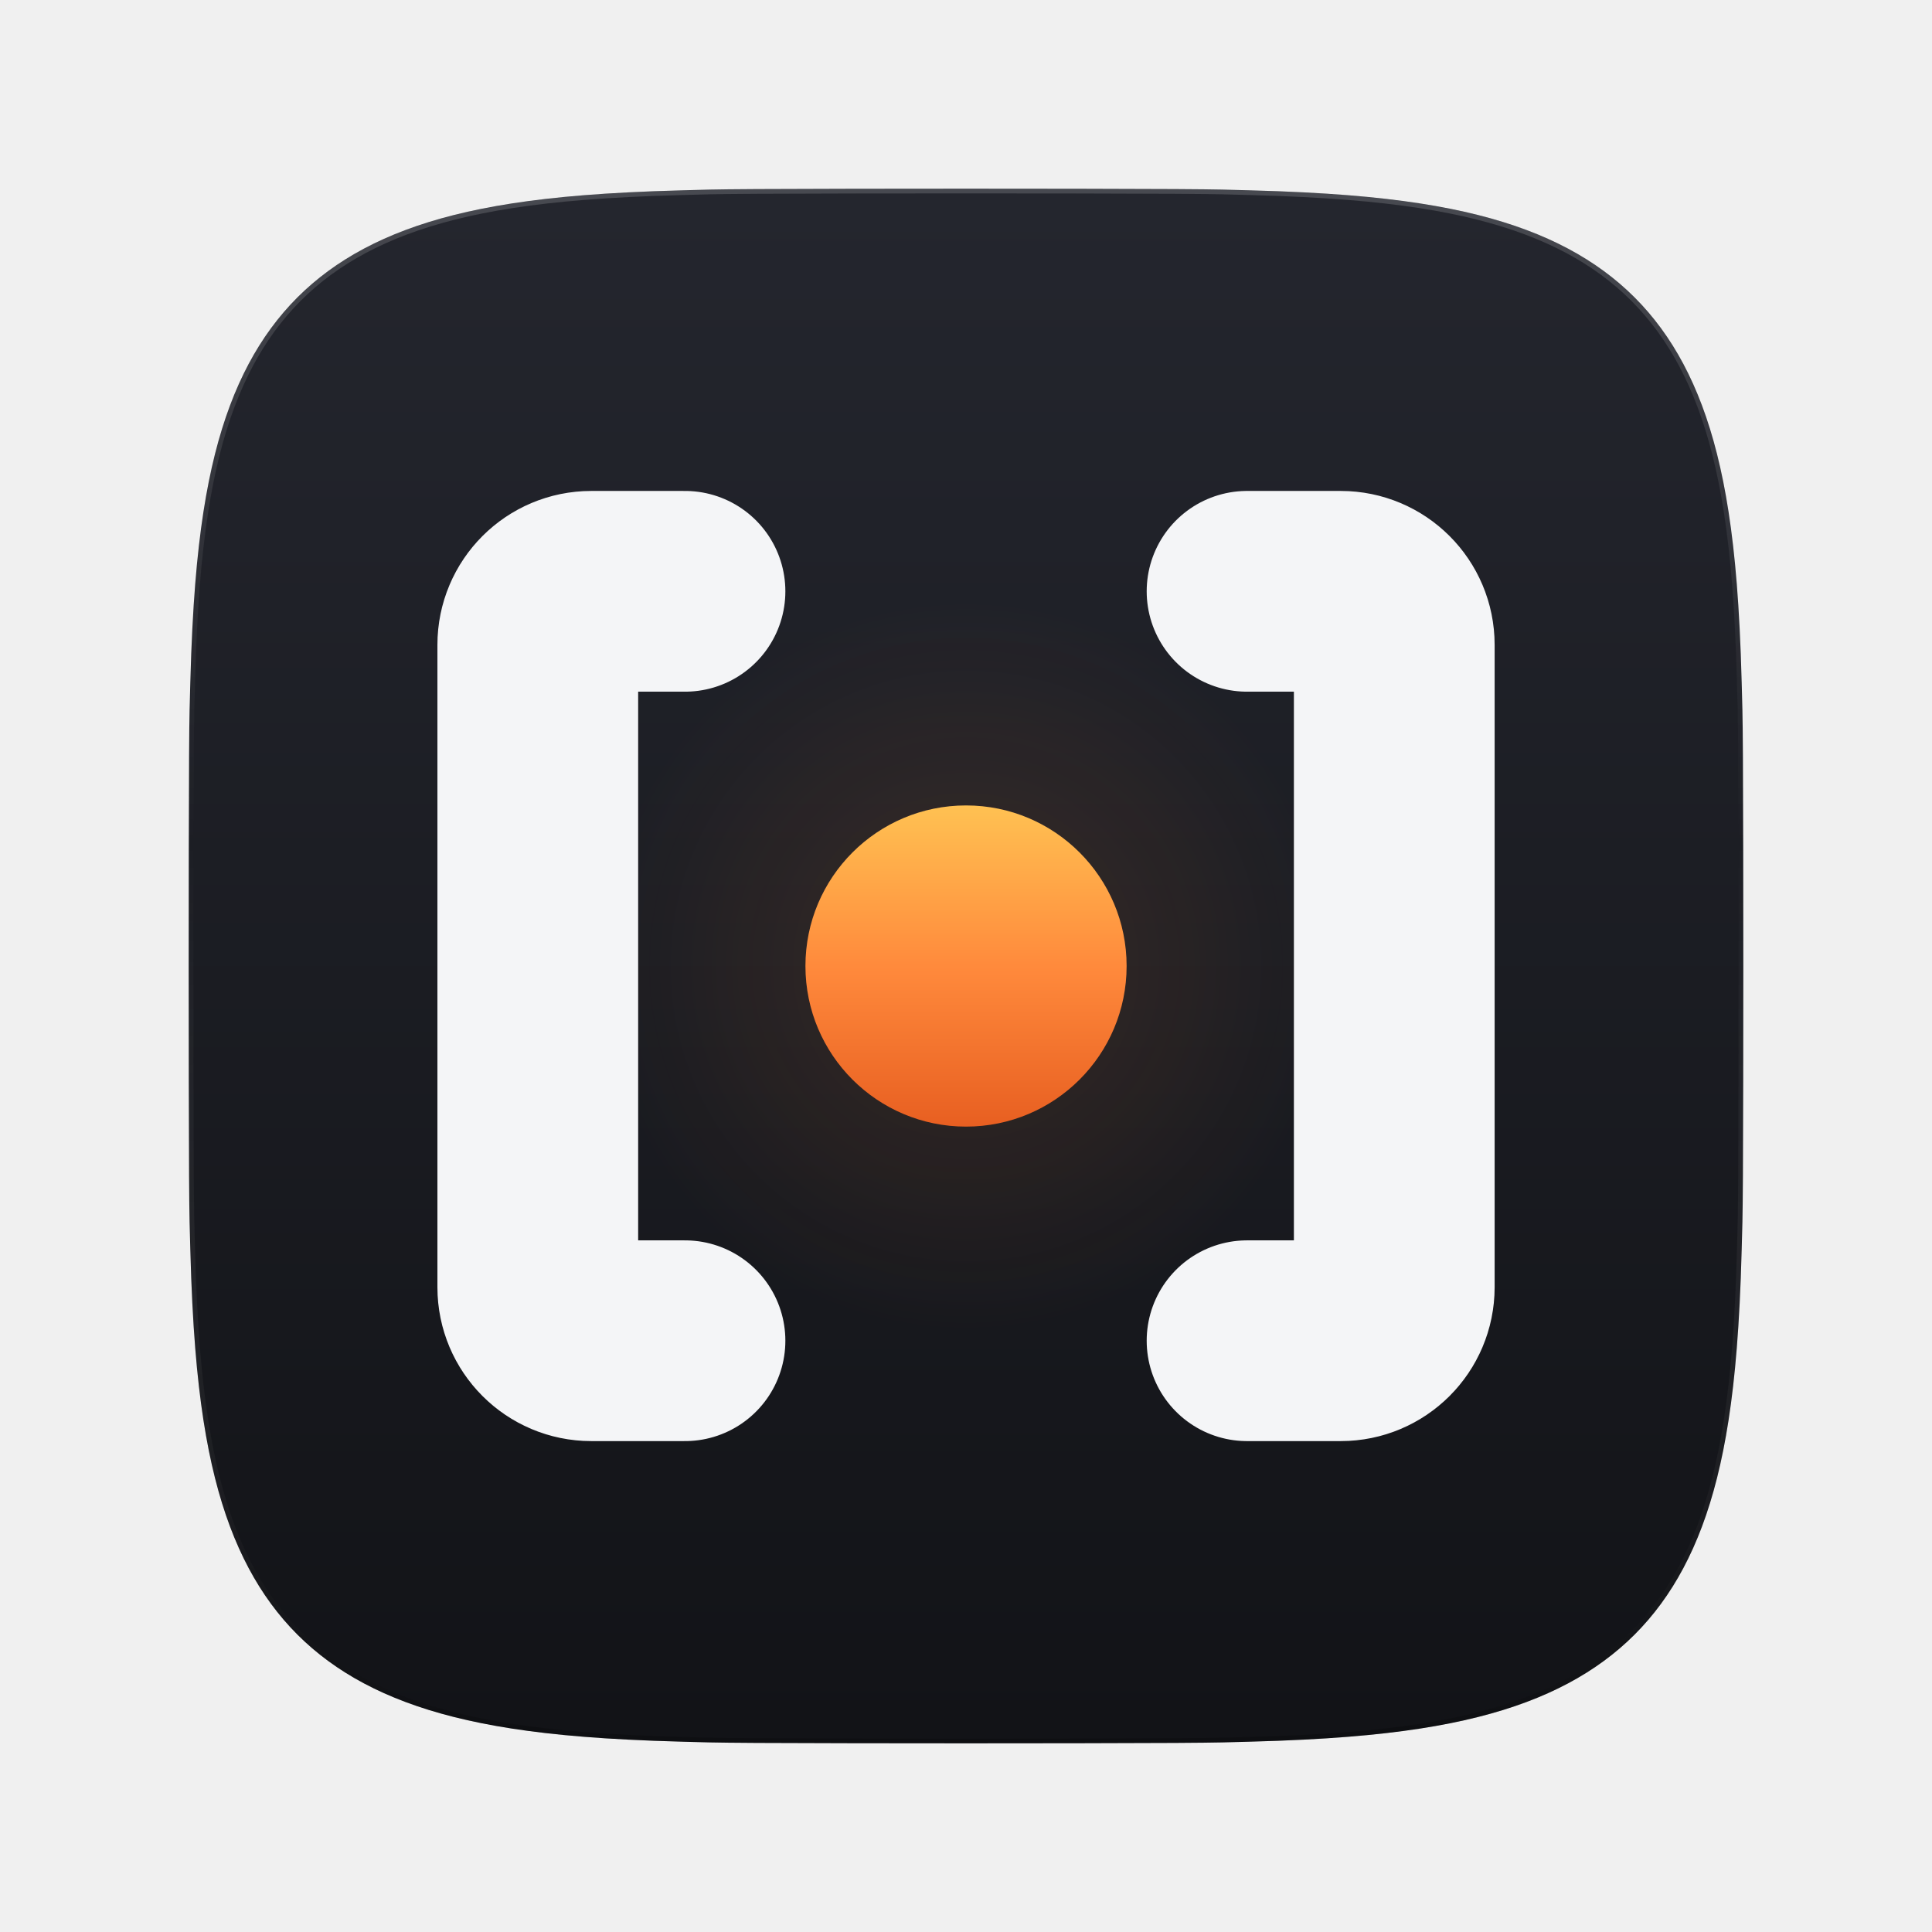
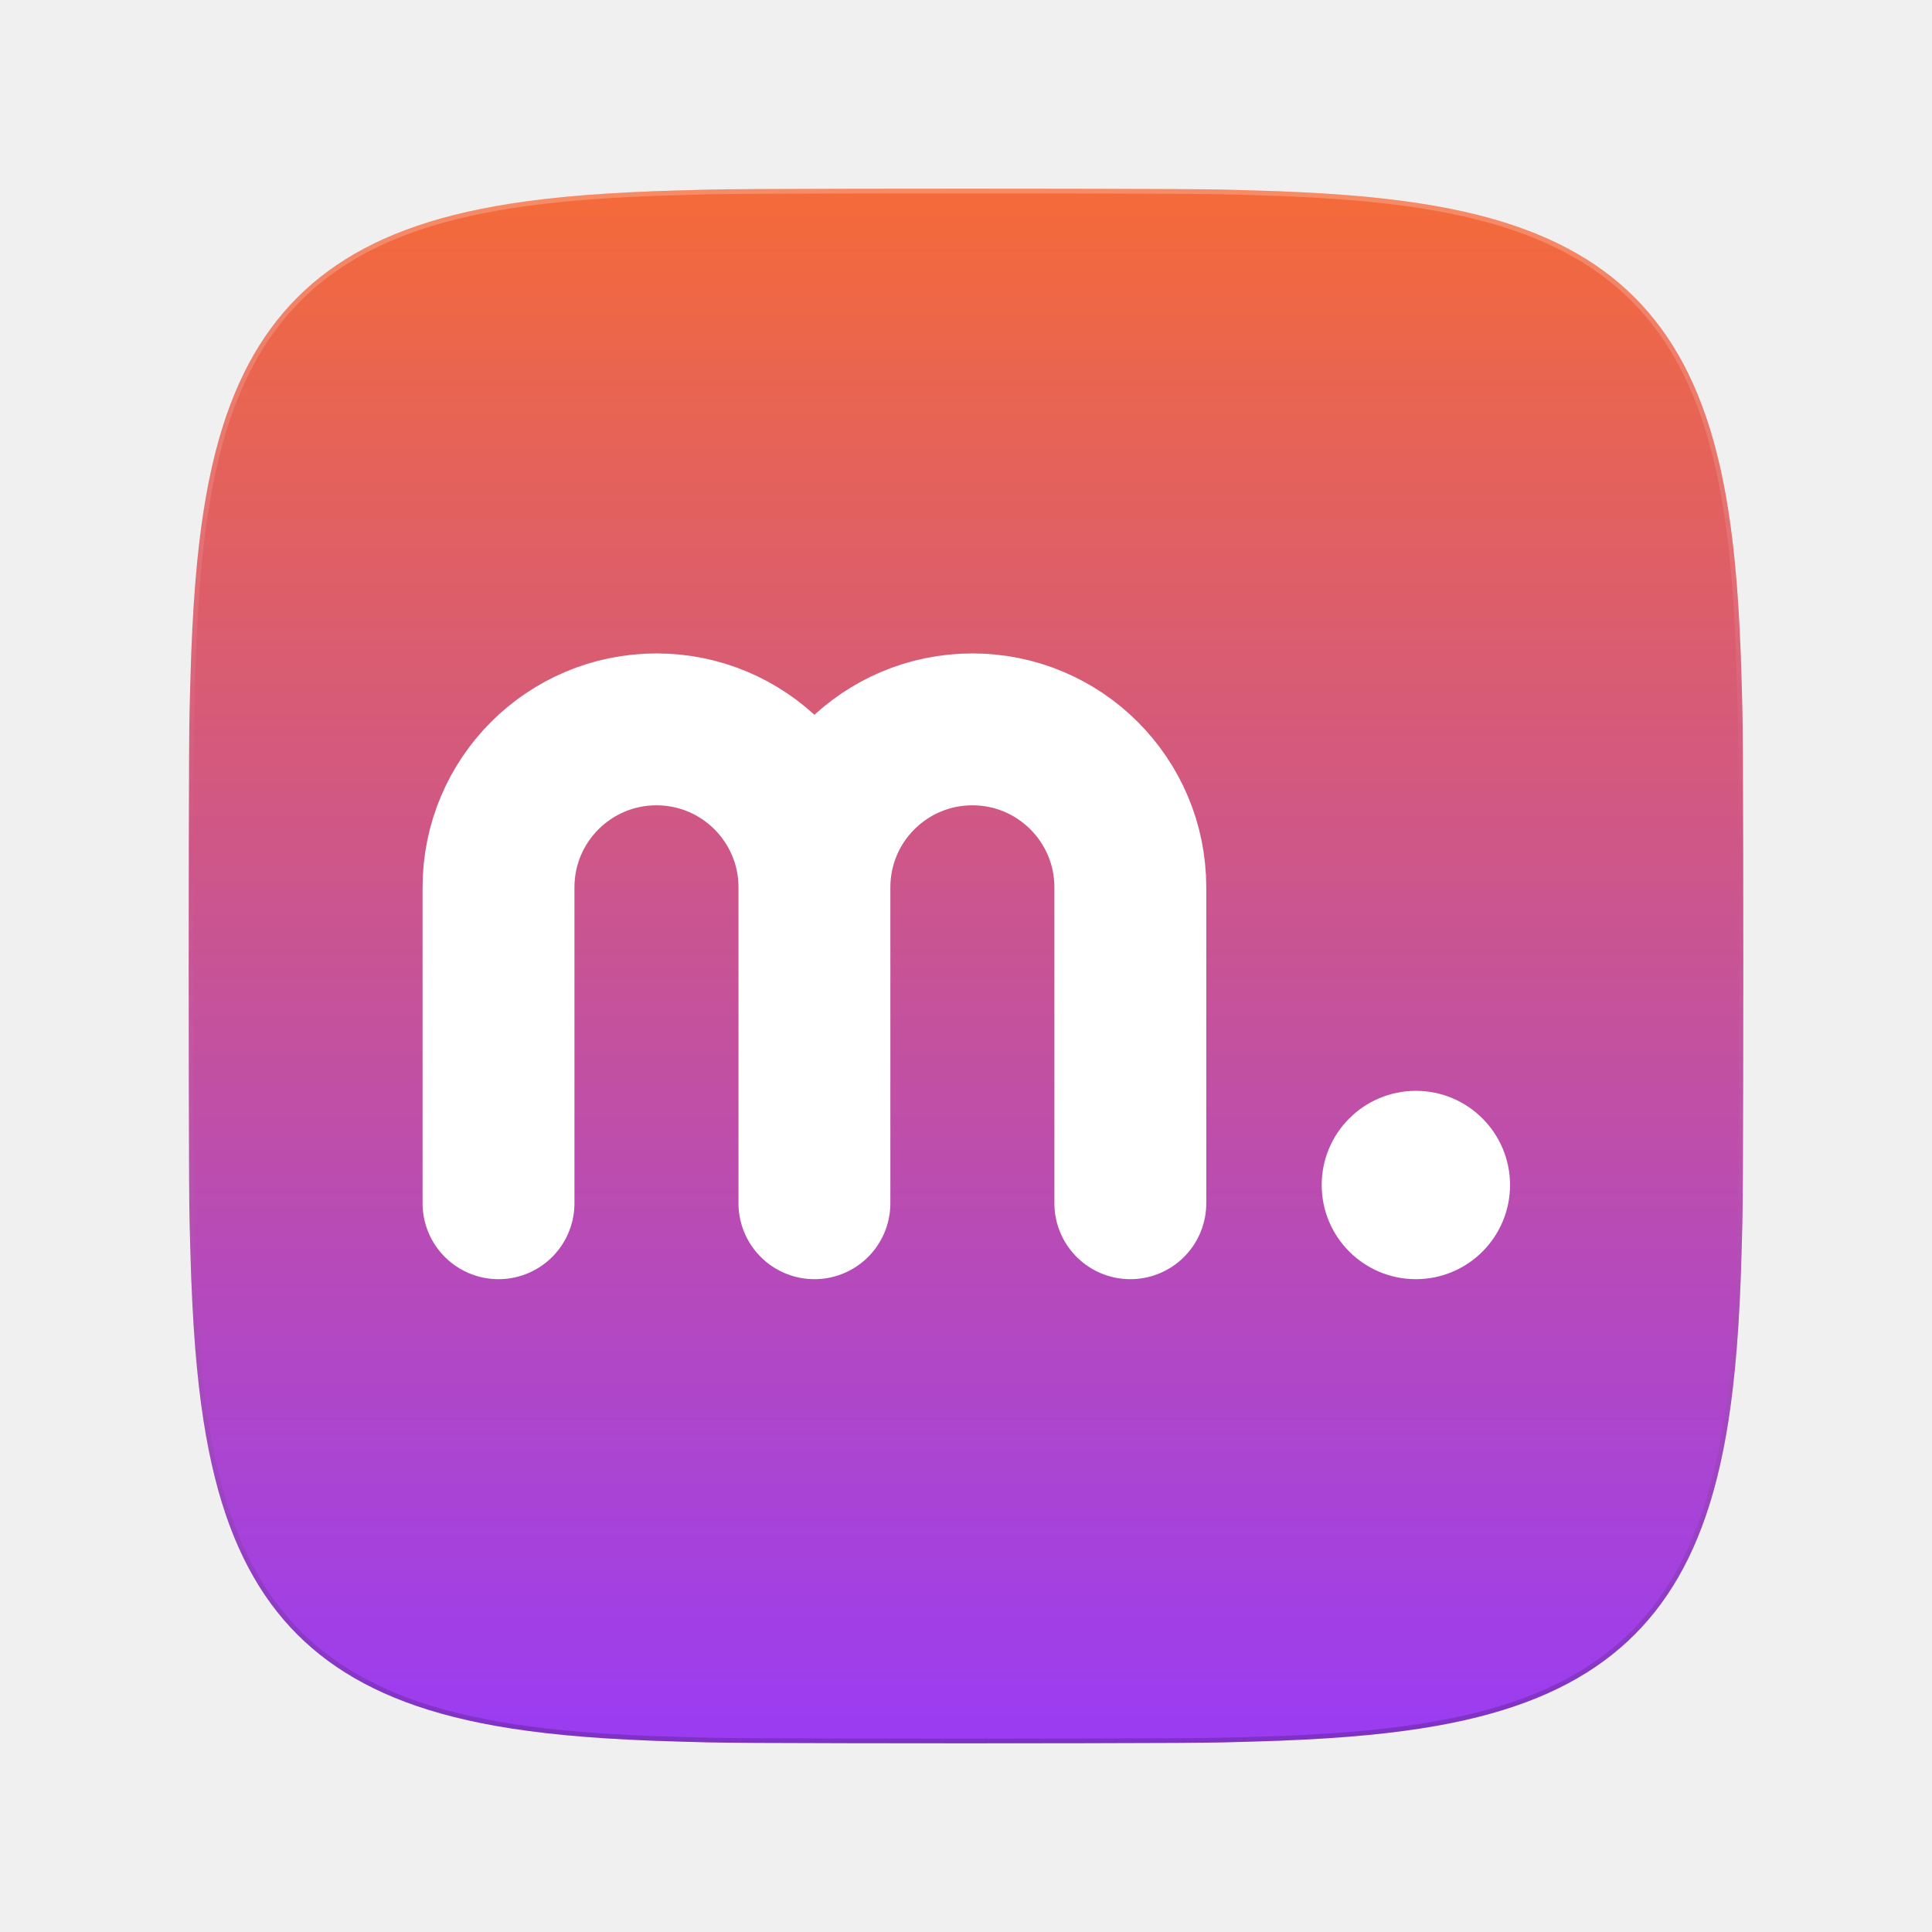
<svg xmlns="http://www.w3.org/2000/svg" viewBox="0 0 1024 1024" width="1024" height="1024" role="img" aria-label="meet-ai">
  <defs>
-     <linearGradient id="b" x1="0" y1="0" x2="0" y2="1">
-       <stop offset="0" stop-color="#24262E" />
-       <stop offset="1" stop-color="#121317" />
+     <linearGradient id="b" x1="0.5" y1="0" x2="0.5" y2="1">
+       <stop offset="0" stop-color="#F46A3A" />
+       <stop offset="1" stop-color="#9B3CF2" />
    </linearGradient>
    <linearGradient id="rim" x1="0" y1="0" x2="0" y2="1">
-       <stop offset="0" stop-color="#FFFFFF" stop-opacity="0.16" />
+       <stop offset="0" stop-color="#FFFFFF" stop-opacity="0.22" />
      <stop offset="0.42" stop-color="#FFFFFF" stop-opacity="0" />
-       <stop offset="1" stop-color="#000000" stop-opacity="0.22" />
+       <stop offset="1" stop-color="#000000" stop-opacity="0.18" />
    </linearGradient>
-     <linearGradient id="dot" x1="0" y1="0" x2="0" y2="1">
-       <stop offset="0" stop-color="#FFC152" />
-       <stop offset="0.5" stop-color="#FF8A3C" />
-       <stop offset="1" stop-color="#E85F21" />
-     </linearGradient>
-     <radialGradient id="halo" cx="0.5" cy="0.5" r="0.5">
-       <stop offset="0" stop-color="#FF8A3C" stop-opacity="0.13" />
-       <stop offset="1" stop-color="#FF8A3C" stop-opacity="0" />
-     </radialGradient>
    <clipPath id="body">
      <path d="M924,512C924,549.03 923.928,598.077 923.784,623.091C923.64,648.105 923.424,650.788 923.136,662.083C922.848,673.378 922.488,682.134 922.055,690.861C921.622,699.587 921.117,707.134 920.539,714.444C919.961,721.753 919.31,728.354 918.585,734.717C917.861,741.081 917.063,746.959 916.191,752.626C915.318,758.293 914.372,763.599 913.35,768.719C912.328,773.838 911.232,778.674 910.059,783.346C908.886,788.017 907.637,792.456 906.31,796.747C904.983,801.038 903.58,805.132 902.096,809.092C900.612,813.053 899.05,816.842 897.406,820.508C895.762,824.175 894.039,827.69 892.231,831.091C890.423,834.492 888.534,837.756 886.557,840.914C884.58,844.072 882.52,847.106 880.368,850.038C878.216,852.971 875.979,855.789 873.646,858.511C871.313,861.232 868.892,863.847 866.369,866.369C863.847,868.892 861.232,871.313 858.511,873.646C855.789,875.979 852.971,878.216 850.038,880.368C847.106,882.52 844.072,884.58 840.914,886.557C837.756,888.534 834.492,890.423 831.091,892.231C827.69,894.039 824.175,895.762 820.508,897.406C816.842,899.05 813.053,900.612 809.092,902.096C805.132,903.58 801.038,904.983 796.747,906.31C792.456,907.637 788.017,908.886 783.346,910.059C778.674,911.232 773.838,912.328 768.719,913.35C763.599,914.372 758.293,915.318 752.626,916.191C746.959,917.063 741.081,917.861 734.717,918.585C728.354,919.31 721.753,919.961 714.444,920.539C707.134,921.117 699.587,921.622 690.861,922.055C682.134,922.488 673.378,922.848 662.083,923.136C650.788,923.424 648.105,923.64 623.091,923.784C598.077,923.928 549.03,924 512,924C474.97,924 425.923,923.928 400.909,923.784C375.895,923.64 373.212,923.424 361.917,923.136C350.622,922.848 341.866,922.488 333.139,922.055C324.413,921.622 316.866,921.117 309.556,920.539C302.247,919.961 295.646,919.31 289.283,918.585C282.919,917.861 277.041,917.063 271.374,916.191C265.707,915.318 260.401,914.372 255.281,913.35C250.162,912.328 245.326,911.232 240.654,910.059C235.983,908.886 231.544,907.637 227.253,906.31C222.962,904.983 218.868,903.58 214.908,902.096C210.947,900.612 207.158,899.05 203.492,897.406C199.825,895.762 196.31,894.039 192.909,892.231C189.508,890.423 186.244,888.534 183.086,886.557C179.928,884.58 176.894,882.52 173.962,880.368C171.029,878.216 168.211,875.979 165.489,873.646C162.768,871.313 160.153,868.892 157.631,866.369C155.108,863.847 152.687,861.232 150.354,858.511C148.021,855.789 145.784,852.971 143.632,850.038C141.48,847.106 139.42,844.072 137.443,840.914C135.466,837.756 133.577,834.492 131.769,831.091C129.961,827.69 128.238,824.175 126.594,820.508C124.95,816.842 123.388,813.053 121.904,809.092C120.42,805.132 119.017,801.038 117.69,796.747C116.363,792.456 115.114,788.017 113.941,783.346C112.768,778.674 111.672,773.838 110.65,768.719C109.628,763.599 108.682,758.293 107.809,752.626C106.937,746.959 106.139,741.081 105.415,734.717C104.69,728.354 104.039,721.753 103.461,714.444C102.883,707.134 102.378,699.587 101.945,690.861C101.512,682.134 101.152,673.378 100.864,662.083C100.576,650.788 100.36,648.105 100.216,623.091C100.072,598.077 100,549.03 100,512C100,474.97 100.072,425.923 100.216,400.909C100.36,375.895 100.576,373.212 100.864,361.917C101.152,350.622 101.512,341.866 101.945,333.139C102.378,324.413 102.883,316.866 103.461,309.556C104.039,302.247 104.69,295.646 105.415,289.283C106.139,282.919 106.937,277.041 107.809,271.374C108.682,265.707 109.628,260.401 110.65,255.281C111.672,250.162 112.768,245.326 113.941,240.654C115.114,235.983 116.363,231.544 117.69,227.253C119.017,222.962 120.42,218.868 121.904,214.908C123.388,210.947 124.95,207.158 126.594,203.492C128.238,199.825 129.961,196.31 131.769,192.909C133.577,189.508 135.466,186.244 137.443,183.086C139.42,179.928 141.48,176.894 143.632,173.962C145.784,171.029 148.021,168.211 150.354,165.489C152.687,162.768 155.108,160.153 157.631,157.631C160.153,155.108 162.768,152.687 165.489,150.354C168.211,148.021 171.029,145.784 173.962,143.632C176.894,141.48 179.928,139.42 183.086,137.443C186.244,135.466 189.508,133.577 192.909,131.769C196.31,129.961 199.825,128.238 203.492,126.594C207.158,124.95 210.947,123.388 214.908,121.904C218.868,120.42 222.962,119.017 227.253,117.69C231.544,116.363 235.983,115.114 240.654,113.941C245.326,112.768 250.162,111.672 255.281,110.65C260.401,109.628 265.707,108.682 271.374,107.809C277.041,106.937 282.919,106.139 289.283,105.415C295.646,104.69 302.247,104.039 309.556,103.461C316.866,102.883 324.413,102.378 333.139,101.945C341.866,101.512 350.622,101.152 361.917,100.864C373.212,100.576 375.895,100.36 400.909,100.216C425.923,100.072 474.97,100 512,100C549.03,100 598.077,100.072 623.091,100.216C648.105,100.36 650.788,100.576 662.083,100.864C673.378,101.152 682.134,101.512 690.861,101.945C699.587,102.378 707.134,102.883 714.444,103.461C721.753,104.039 728.354,104.69 734.717,105.415C741.081,106.139 746.959,106.937 752.626,107.809C758.293,108.682 763.599,109.628 768.719,110.65C773.838,111.672 778.674,112.768 783.346,113.941C788.017,115.114 792.456,116.363 796.747,117.69C801.038,119.017 805.132,120.42 809.092,121.904C813.053,123.388 816.842,124.95 820.508,126.594C824.175,128.238 827.69,129.961 831.091,131.769C834.492,133.577 837.756,135.466 840.914,137.443C844.072,139.42 847.106,141.48 850.038,143.632C852.971,145.784 855.789,148.021 858.511,150.354C861.232,152.687 863.847,155.108 866.369,157.631C868.892,160.153 871.313,162.768 873.646,165.489C875.979,168.211 878.216,171.029 880.368,173.962C882.52,176.894 884.58,179.928 886.557,183.086C888.534,186.244 890.423,189.508 892.231,192.909C894.039,196.31 895.762,199.825 897.406,203.492C899.05,207.158 900.612,210.947 902.096,214.908C903.58,218.868 904.983,222.962 906.31,227.253C907.637,231.544 908.886,235.983 910.059,240.654C911.232,245.326 912.328,250.162 913.35,255.281C914.372,260.401 915.318,265.707 916.191,271.374C917.063,277.041 917.861,282.919 918.585,289.283C919.31,295.646 919.961,302.247 920.539,309.556C921.117,316.866 921.622,324.413 922.055,333.139C922.488,341.866 922.848,350.622 923.136,361.917C923.424,373.212 923.64,375.895 923.784,400.909C923.928,425.923 924,474.97 924,512Z" />
    </clipPath>
  </defs>
  <path d="M924,512C924,549.03 923.928,598.077 923.784,623.091C923.64,648.105 923.424,650.788 923.136,662.083C922.848,673.378 922.488,682.134 922.055,690.861C921.622,699.587 921.117,707.134 920.539,714.444C919.961,721.753 919.31,728.354 918.585,734.717C917.861,741.081 917.063,746.959 916.191,752.626C915.318,758.293 914.372,763.599 913.35,768.719C912.328,773.838 911.232,778.674 910.059,783.346C908.886,788.017 907.637,792.456 906.31,796.747C904.983,801.038 903.58,805.132 902.096,809.092C900.612,813.053 899.05,816.842 897.406,820.508C895.762,824.175 894.039,827.69 892.231,831.091C890.423,834.492 888.534,837.756 886.557,840.914C884.58,844.072 882.52,847.106 880.368,850.038C878.216,852.971 875.979,855.789 873.646,858.511C871.313,861.232 868.892,863.847 866.369,866.369C863.847,868.892 861.232,871.313 858.511,873.646C855.789,875.979 852.971,878.216 850.038,880.368C847.106,882.52 844.072,884.58 840.914,886.557C837.756,888.534 834.492,890.423 831.091,892.231C827.69,894.039 824.175,895.762 820.508,897.406C816.842,899.05 813.053,900.612 809.092,902.096C805.132,903.58 801.038,904.983 796.747,906.31C792.456,907.637 788.017,908.886 783.346,910.059C778.674,911.232 773.838,912.328 768.719,913.35C763.599,914.372 758.293,915.318 752.626,916.191C746.959,917.063 741.081,917.861 734.717,918.585C728.354,919.31 721.753,919.961 714.444,920.539C707.134,921.117 699.587,921.622 690.861,922.055C682.134,922.488 673.378,922.848 662.083,923.136C650.788,923.424 648.105,923.64 623.091,923.784C598.077,923.928 549.03,924 512,924C474.97,924 425.923,923.928 400.909,923.784C375.895,923.64 373.212,923.424 361.917,923.136C350.622,922.848 341.866,922.488 333.139,922.055C324.413,921.622 316.866,921.117 309.556,920.539C302.247,919.961 295.646,919.31 289.283,918.585C282.919,917.861 277.041,917.063 271.374,916.191C265.707,915.318 260.401,914.372 255.281,913.35C250.162,912.328 245.326,911.232 240.654,910.059C235.983,908.886 231.544,907.637 227.253,906.31C222.962,904.983 218.868,903.58 214.908,902.096C210.947,900.612 207.158,899.05 203.492,897.406C199.825,895.762 196.31,894.039 192.909,892.231C189.508,890.423 186.244,888.534 183.086,886.557C179.928,884.58 176.894,882.52 173.962,880.368C171.029,878.216 168.211,875.979 165.489,873.646C162.768,871.313 160.153,868.892 157.631,866.369C155.108,863.847 152.687,861.232 150.354,858.511C148.021,855.789 145.784,852.971 143.632,850.038C141.48,847.106 139.42,844.072 137.443,840.914C135.466,837.756 133.577,834.492 131.769,831.091C129.961,827.69 128.238,824.175 126.594,820.508C124.95,816.842 123.388,813.053 121.904,809.092C120.42,805.132 119.017,801.038 117.69,796.747C116.363,792.456 115.114,788.017 113.941,783.346C112.768,778.674 111.672,773.838 110.65,768.719C109.628,763.599 108.682,758.293 107.809,752.626C106.937,746.959 106.139,741.081 105.415,734.717C104.69,728.354 104.039,721.753 103.461,714.444C102.883,707.134 102.378,699.587 101.945,690.861C101.512,682.134 101.152,673.378 100.864,662.083C100.576,650.788 100.36,648.105 100.216,623.091C100.072,598.077 100,549.03 100,512C100,474.97 100.072,425.923 100.216,400.909C100.36,375.895 100.576,373.212 100.864,361.917C101.152,350.622 101.512,341.866 101.945,333.139C102.378,324.413 102.883,316.866 103.461,309.556C104.039,302.247 104.69,295.646 105.415,289.283C106.139,282.919 106.937,277.041 107.809,271.374C108.682,265.707 109.628,260.401 110.65,255.281C111.672,250.162 112.768,245.326 113.941,240.654C115.114,235.983 116.363,231.544 117.69,227.253C119.017,222.962 120.42,218.868 121.904,214.908C123.388,210.947 124.95,207.158 126.594,203.492C128.238,199.825 129.961,196.31 131.769,192.909C133.577,189.508 135.466,186.244 137.443,183.086C139.42,179.928 141.48,176.894 143.632,173.962C145.784,171.029 148.021,168.211 150.354,165.489C152.687,162.768 155.108,160.153 157.631,157.631C160.153,155.108 162.768,152.687 165.489,150.354C168.211,148.021 171.029,145.784 173.962,143.632C176.894,141.48 179.928,139.42 183.086,137.443C186.244,135.466 189.508,133.577 192.909,131.769C196.31,129.961 199.825,128.238 203.492,126.594C207.158,124.95 210.947,123.388 214.908,121.904C218.868,120.42 222.962,119.017 227.253,117.69C231.544,116.363 235.983,115.114 240.654,113.941C245.326,112.768 250.162,111.672 255.281,110.65C260.401,109.628 265.707,108.682 271.374,107.809C277.041,106.937 282.919,106.139 289.283,105.415C295.646,104.69 302.247,104.039 309.556,103.461C316.866,102.883 324.413,102.378 333.139,101.945C341.866,101.512 350.622,101.152 361.917,100.864C373.212,100.576 375.895,100.36 400.909,100.216C425.923,100.072 474.97,100 512,100C549.03,100 598.077,100.072 623.091,100.216C648.105,100.36 650.788,100.576 662.083,100.864C673.378,101.152 682.134,101.512 690.861,101.945C699.587,102.378 707.134,102.883 714.444,103.461C721.753,104.039 728.354,104.69 734.717,105.415C741.081,106.139 746.959,106.937 752.626,107.809C758.293,108.682 763.599,109.628 768.719,110.65C773.838,111.672 778.674,112.768 783.346,113.941C788.017,115.114 792.456,116.363 796.747,117.69C801.038,119.017 805.132,120.42 809.092,121.904C813.053,123.388 816.842,124.95 820.508,126.594C824.175,128.238 827.69,129.961 831.091,131.769C834.492,133.577 837.756,135.466 840.914,137.443C844.072,139.42 847.106,141.48 850.038,143.632C852.971,145.784 855.789,148.021 858.511,150.354C861.232,152.687 863.847,155.108 866.369,157.631C868.892,160.153 871.313,162.768 873.646,165.489C875.979,168.211 878.216,171.029 880.368,173.962C882.52,176.894 884.58,179.928 886.557,183.086C888.534,186.244 890.423,189.508 892.231,192.909C894.039,196.31 895.762,199.825 897.406,203.492C899.05,207.158 900.612,210.947 902.096,214.908C903.58,218.868 904.983,222.962 906.31,227.253C907.637,231.544 908.886,235.983 910.059,240.654C911.232,245.326 912.328,250.162 913.35,255.281C914.372,260.401 915.318,265.707 916.191,271.374C917.063,277.041 917.861,282.919 918.585,289.283C919.31,295.646 919.961,302.247 920.539,309.556C921.117,316.866 921.622,324.413 922.055,333.139C922.488,341.866 922.848,350.622 923.136,361.917C923.424,373.212 923.64,375.895 923.784,400.909C923.928,425.923 924,474.97 924,512Z" fill="url(#b)" />
  <g clip-path="url(#body)">
    <path d="M924,512C924,549.03 923.928,598.077 923.784,623.091C923.64,648.105 923.424,650.788 923.136,662.083C922.848,673.378 922.488,682.134 922.055,690.861C921.622,699.587 921.117,707.134 920.539,714.444C919.961,721.753 919.31,728.354 918.585,734.717C917.861,741.081 917.063,746.959 916.191,752.626C915.318,758.293 914.372,763.599 913.35,768.719C912.328,773.838 911.232,778.674 910.059,783.346C908.886,788.017 907.637,792.456 906.31,796.747C904.983,801.038 903.58,805.132 902.096,809.092C900.612,813.053 899.05,816.842 897.406,820.508C895.762,824.175 894.039,827.69 892.231,831.091C890.423,834.492 888.534,837.756 886.557,840.914C884.58,844.072 882.52,847.106 880.368,850.038C878.216,852.971 875.979,855.789 873.646,858.511C871.313,861.232 868.892,863.847 866.369,866.369C863.847,868.892 861.232,871.313 858.511,873.646C855.789,875.979 852.971,878.216 850.038,880.368C847.106,882.52 844.072,884.58 840.914,886.557C837.756,888.534 834.492,890.423 831.091,892.231C827.69,894.039 824.175,895.762 820.508,897.406C816.842,899.05 813.053,900.612 809.092,902.096C805.132,903.58 801.038,904.983 796.747,906.31C792.456,907.637 788.017,908.886 783.346,910.059C778.674,911.232 773.838,912.328 768.719,913.35C763.599,914.372 758.293,915.318 752.626,916.191C746.959,917.063 741.081,917.861 734.717,918.585C728.354,919.31 721.753,919.961 714.444,920.539C707.134,921.117 699.587,921.622 690.861,922.055C682.134,922.488 673.378,922.848 662.083,923.136C650.788,923.424 648.105,923.64 623.091,923.784C598.077,923.928 549.03,924 512,924C474.97,924 425.923,923.928 400.909,923.784C375.895,923.64 373.212,923.424 361.917,923.136C350.622,922.848 341.866,922.488 333.139,922.055C324.413,921.622 316.866,921.117 309.556,920.539C302.247,919.961 295.646,919.31 289.283,918.585C282.919,917.861 277.041,917.063 271.374,916.191C265.707,915.318 260.401,914.372 255.281,913.35C250.162,912.328 245.326,911.232 240.654,910.059C235.983,908.886 231.544,907.637 227.253,906.31C222.962,904.983 218.868,903.58 214.908,902.096C210.947,900.612 207.158,899.05 203.492,897.406C199.825,895.762 196.31,894.039 192.909,892.231C189.508,890.423 186.244,888.534 183.086,886.557C179.928,884.58 176.894,882.52 173.962,880.368C171.029,878.216 168.211,875.979 165.489,873.646C162.768,871.313 160.153,868.892 157.631,866.369C155.108,863.847 152.687,861.232 150.354,858.511C148.021,855.789 145.784,852.971 143.632,850.038C141.48,847.106 139.42,844.072 137.443,840.914C135.466,837.756 133.577,834.492 131.769,831.091C129.961,827.69 128.238,824.175 126.594,820.508C124.95,816.842 123.388,813.053 121.904,809.092C120.42,805.132 119.017,801.038 117.69,796.747C116.363,792.456 115.114,788.017 113.941,783.346C112.768,778.674 111.672,773.838 110.65,768.719C109.628,763.599 108.682,758.293 107.809,752.626C106.937,746.959 106.139,741.081 105.415,734.717C104.69,728.354 104.039,721.753 103.461,714.444C102.883,707.134 102.378,699.587 101.945,690.861C101.512,682.134 101.152,673.378 100.864,662.083C100.576,650.788 100.36,648.105 100.216,623.091C100.072,598.077 100,549.03 100,512C100,474.97 100.072,425.923 100.216,400.909C100.36,375.895 100.576,373.212 100.864,361.917C101.152,350.622 101.512,341.866 101.945,333.139C102.378,324.413 102.883,316.866 103.461,309.556C104.039,302.247 104.69,295.646 105.415,289.283C106.139,282.919 106.937,277.041 107.809,271.374C108.682,265.707 109.628,260.401 110.65,255.281C111.672,250.162 112.768,245.326 113.941,240.654C115.114,235.983 116.363,231.544 117.69,227.253C119.017,222.962 120.42,218.868 121.904,214.908C123.388,210.947 124.95,207.158 126.594,203.492C128.238,199.825 129.961,196.31 131.769,192.909C133.577,189.508 135.466,186.244 137.443,183.086C139.42,179.928 141.48,176.894 143.632,173.962C145.784,171.029 148.021,168.211 150.354,165.489C152.687,162.768 155.108,160.153 157.631,157.631C160.153,155.108 162.768,152.687 165.489,150.354C168.211,148.021 171.029,145.784 173.962,143.632C176.894,141.48 179.928,139.42 183.086,137.443C186.244,135.466 189.508,133.577 192.909,131.769C196.31,129.961 199.825,128.238 203.492,126.594C207.158,124.95 210.947,123.388 214.908,121.904C218.868,120.42 222.962,119.017 227.253,117.69C231.544,116.363 235.983,115.114 240.654,113.941C245.326,112.768 250.162,111.672 255.281,110.65C260.401,109.628 265.707,108.682 271.374,107.809C277.041,106.937 282.919,106.139 289.283,105.415C295.646,104.69 302.247,104.039 309.556,103.461C316.866,102.883 324.413,102.378 333.139,101.945C341.866,101.512 350.622,101.152 361.917,100.864C373.212,100.576 375.895,100.36 400.909,100.216C425.923,100.072 474.97,100 512,100C549.03,100 598.077,100.072 623.091,100.216C648.105,100.36 650.788,100.576 662.083,100.864C673.378,101.152 682.134,101.512 690.861,101.945C699.587,102.378 707.134,102.883 714.444,103.461C721.753,104.039 728.354,104.69 734.717,105.415C741.081,106.139 746.959,106.937 752.626,107.809C758.293,108.682 763.599,109.628 768.719,110.65C773.838,111.672 778.674,112.768 783.346,113.941C788.017,115.114 792.456,116.363 796.747,117.69C801.038,119.017 805.132,120.42 809.092,121.904C813.053,123.388 816.842,124.95 820.508,126.594C824.175,128.238 827.69,129.961 831.091,131.769C834.492,133.577 837.756,135.466 840.914,137.443C844.072,139.42 847.106,141.48 850.038,143.632C852.971,145.784 855.789,148.021 858.511,150.354C861.232,152.687 863.847,155.108 866.369,157.631C868.892,160.153 871.313,162.768 873.646,165.489C875.979,168.211 878.216,171.029 880.368,173.962C882.52,176.894 884.58,179.928 886.557,183.086C888.534,186.244 890.423,189.508 892.231,192.909C894.039,196.31 895.762,199.825 897.406,203.492C899.05,207.158 900.612,210.947 902.096,214.908C903.58,218.868 904.983,222.962 906.31,227.253C907.637,231.544 908.886,235.983 910.059,240.654C911.232,245.326 912.328,250.162 913.35,255.281C914.372,260.401 915.318,265.707 916.191,271.374C917.063,277.041 917.861,282.919 918.585,289.283C919.31,295.646 919.961,302.247 920.539,309.556C921.117,316.866 921.622,324.413 922.055,333.139C922.488,341.866 922.848,350.622 923.136,361.917C923.424,373.212 923.64,375.895 923.784,400.909C923.928,425.923 924,474.97 924,512Z" fill="none" stroke="url(#rim)" stroke-width="5" />
  </g>
-   <g transform="translate(231.84 260.211) scale(7.093) translate(-10.5 -14.5)">
-     <circle cx="50" cy="50" r="27.6" fill="url(#halo)" />
-     <path d="M29,22 H22 A4,4 0 0 0 18,26 V74 A4,4 0 0 0 22,78 H29" fill="none" stroke="#F4F5F7" stroke-width="15" stroke-linecap="round" stroke-linejoin="round" />
-     <path d="M71,22 H78 A4,4 0 0 1 82,26 V74 A4,4 0 0 1 78,78 H71" fill="none" stroke="#F4F5F7" stroke-width="15" stroke-linecap="round" stroke-linejoin="round" />
-     <circle cx="50" cy="50" r="12" fill="url(#dot)" />
+   <g transform="translate(100 100) scale(0.805)">
+     <path d="M204,668V460A104,104 0 0 1 412,460V668 M412,460A104,104 0 0 1 620,460V668" fill="none" stroke="#FFFFFF" stroke-width="100" stroke-linecap="round" stroke-linejoin="round" />
+     <circle cx="808" cy="656" r="62" fill="#FFFFFF" />
  </g>
</svg>
